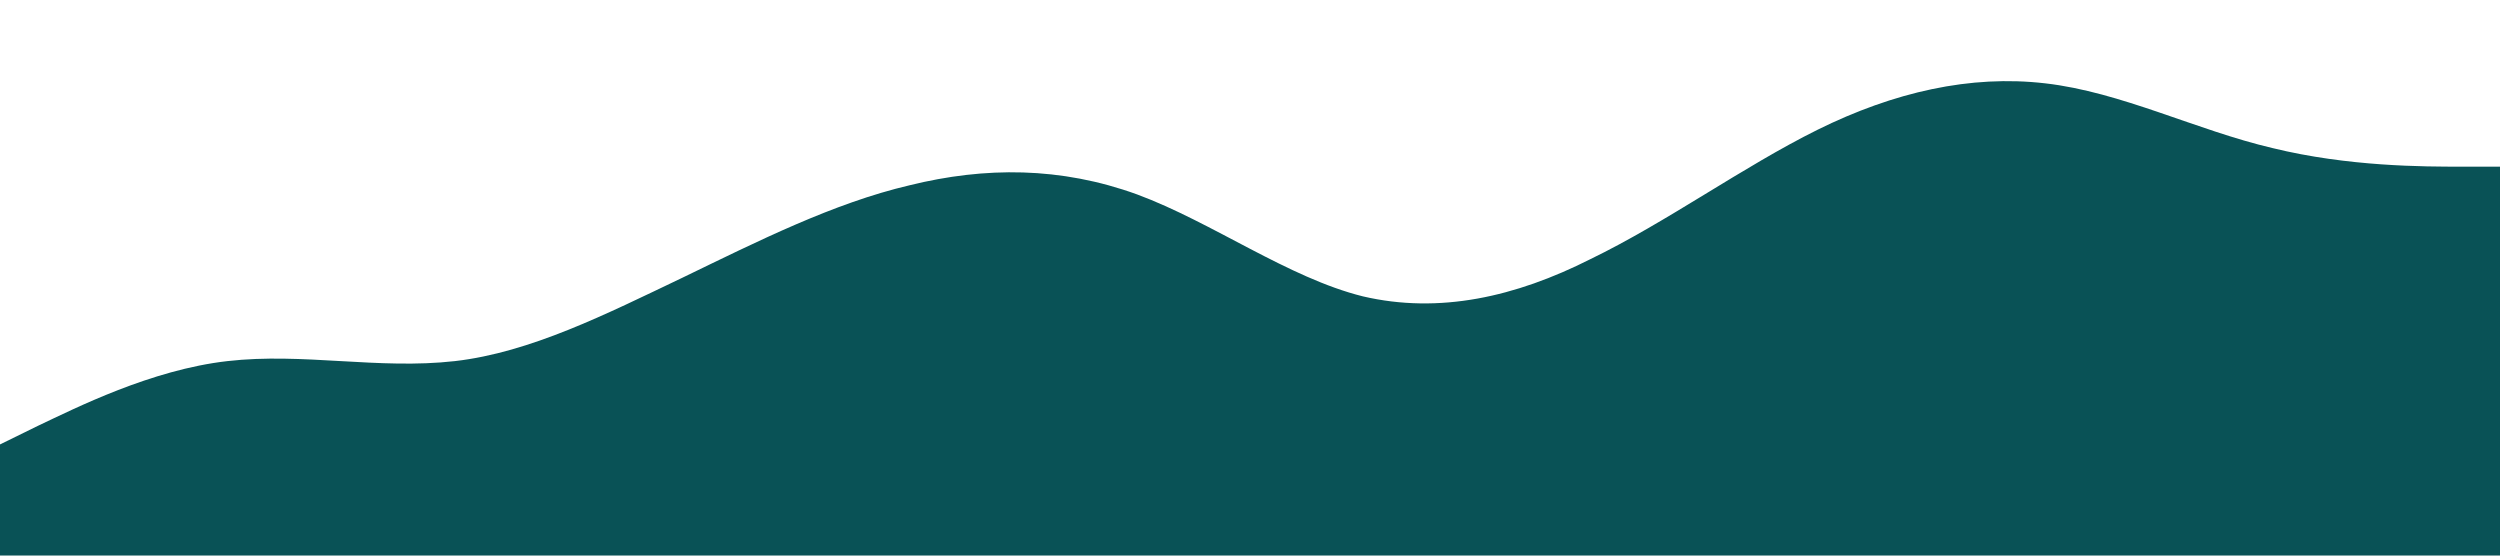
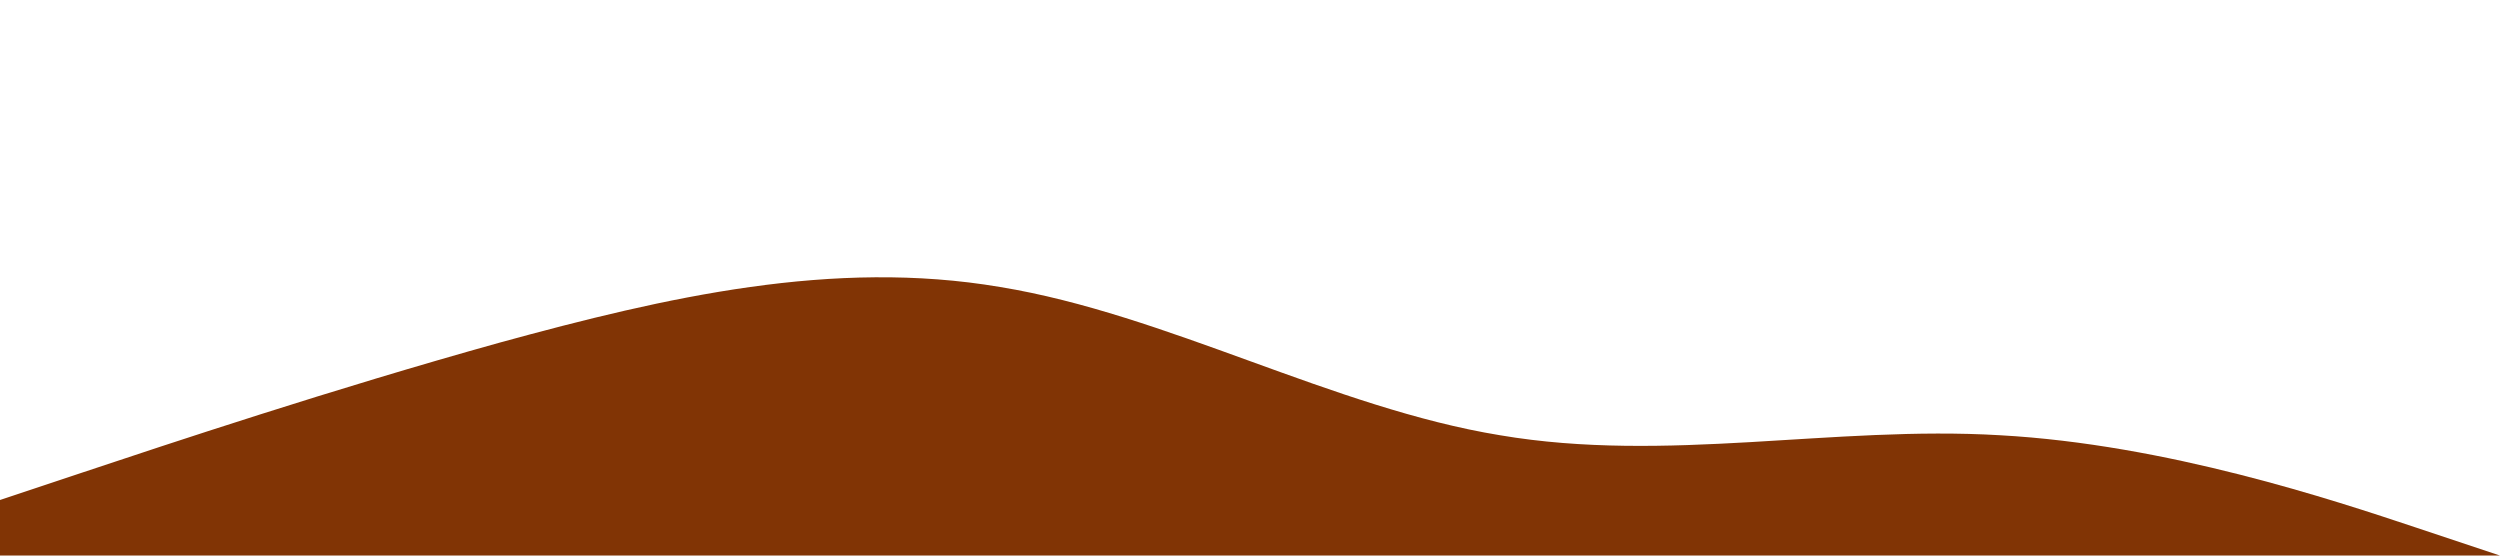
<svg xmlns="http://www.w3.org/2000/svg" viewBox="0 0 1440 320">
-   <path fill="#095256" fill-opacity="1" d="M0,256L21.8,245.3C43.6,235,87,213,131,208C174.5,203,218,213,262,208C305.5,203,349,181,393,160C436.4,139,480,117,524,106.7C567.3,96,611,96,655,112C698.2,128,742,160,785,170.7C829.1,181,873,171,916,149.3C960,128,1004,96,1047,74.7C1090.9,53,1135,43,1178,48C1221.8,53,1265,75,1309,85.3C1352.7,96,1396,96,1418,96L1440,96L1440,320L1418.2,320C1396.4,320,1353,320,1309,320C1265.5,320,1222,320,1178,320C1134.5,320,1091,320,1047,320C1003.6,320,960,320,916,320C872.7,320,829,320,785,320C741.8,320,698,320,655,320C610.9,320,567,320,524,320C480,320,436,320,393,320C349.1,320,305,320,262,320C218.2,320,175,320,131,320C87.3,320,44,320,22,320L0,320Z" />
+   <path fill="#813405" fill-opacity="1" d="M0,288L48,272C96,256,192,224,288,197.3C384,171,480,149,576,165.3C672,181,768,235,864,250.7C960,267,1056,245,1152,250.7C1248,256,1344,288,1392,304L1440,320L1440,320L1392,320C1344,320,1248,320,1152,320C1056,320,960,320,864,320C768,320,672,320,576,320C480,320,384,320,288,320C192,320,96,320,48,320L0,320Z" />
</svg>
